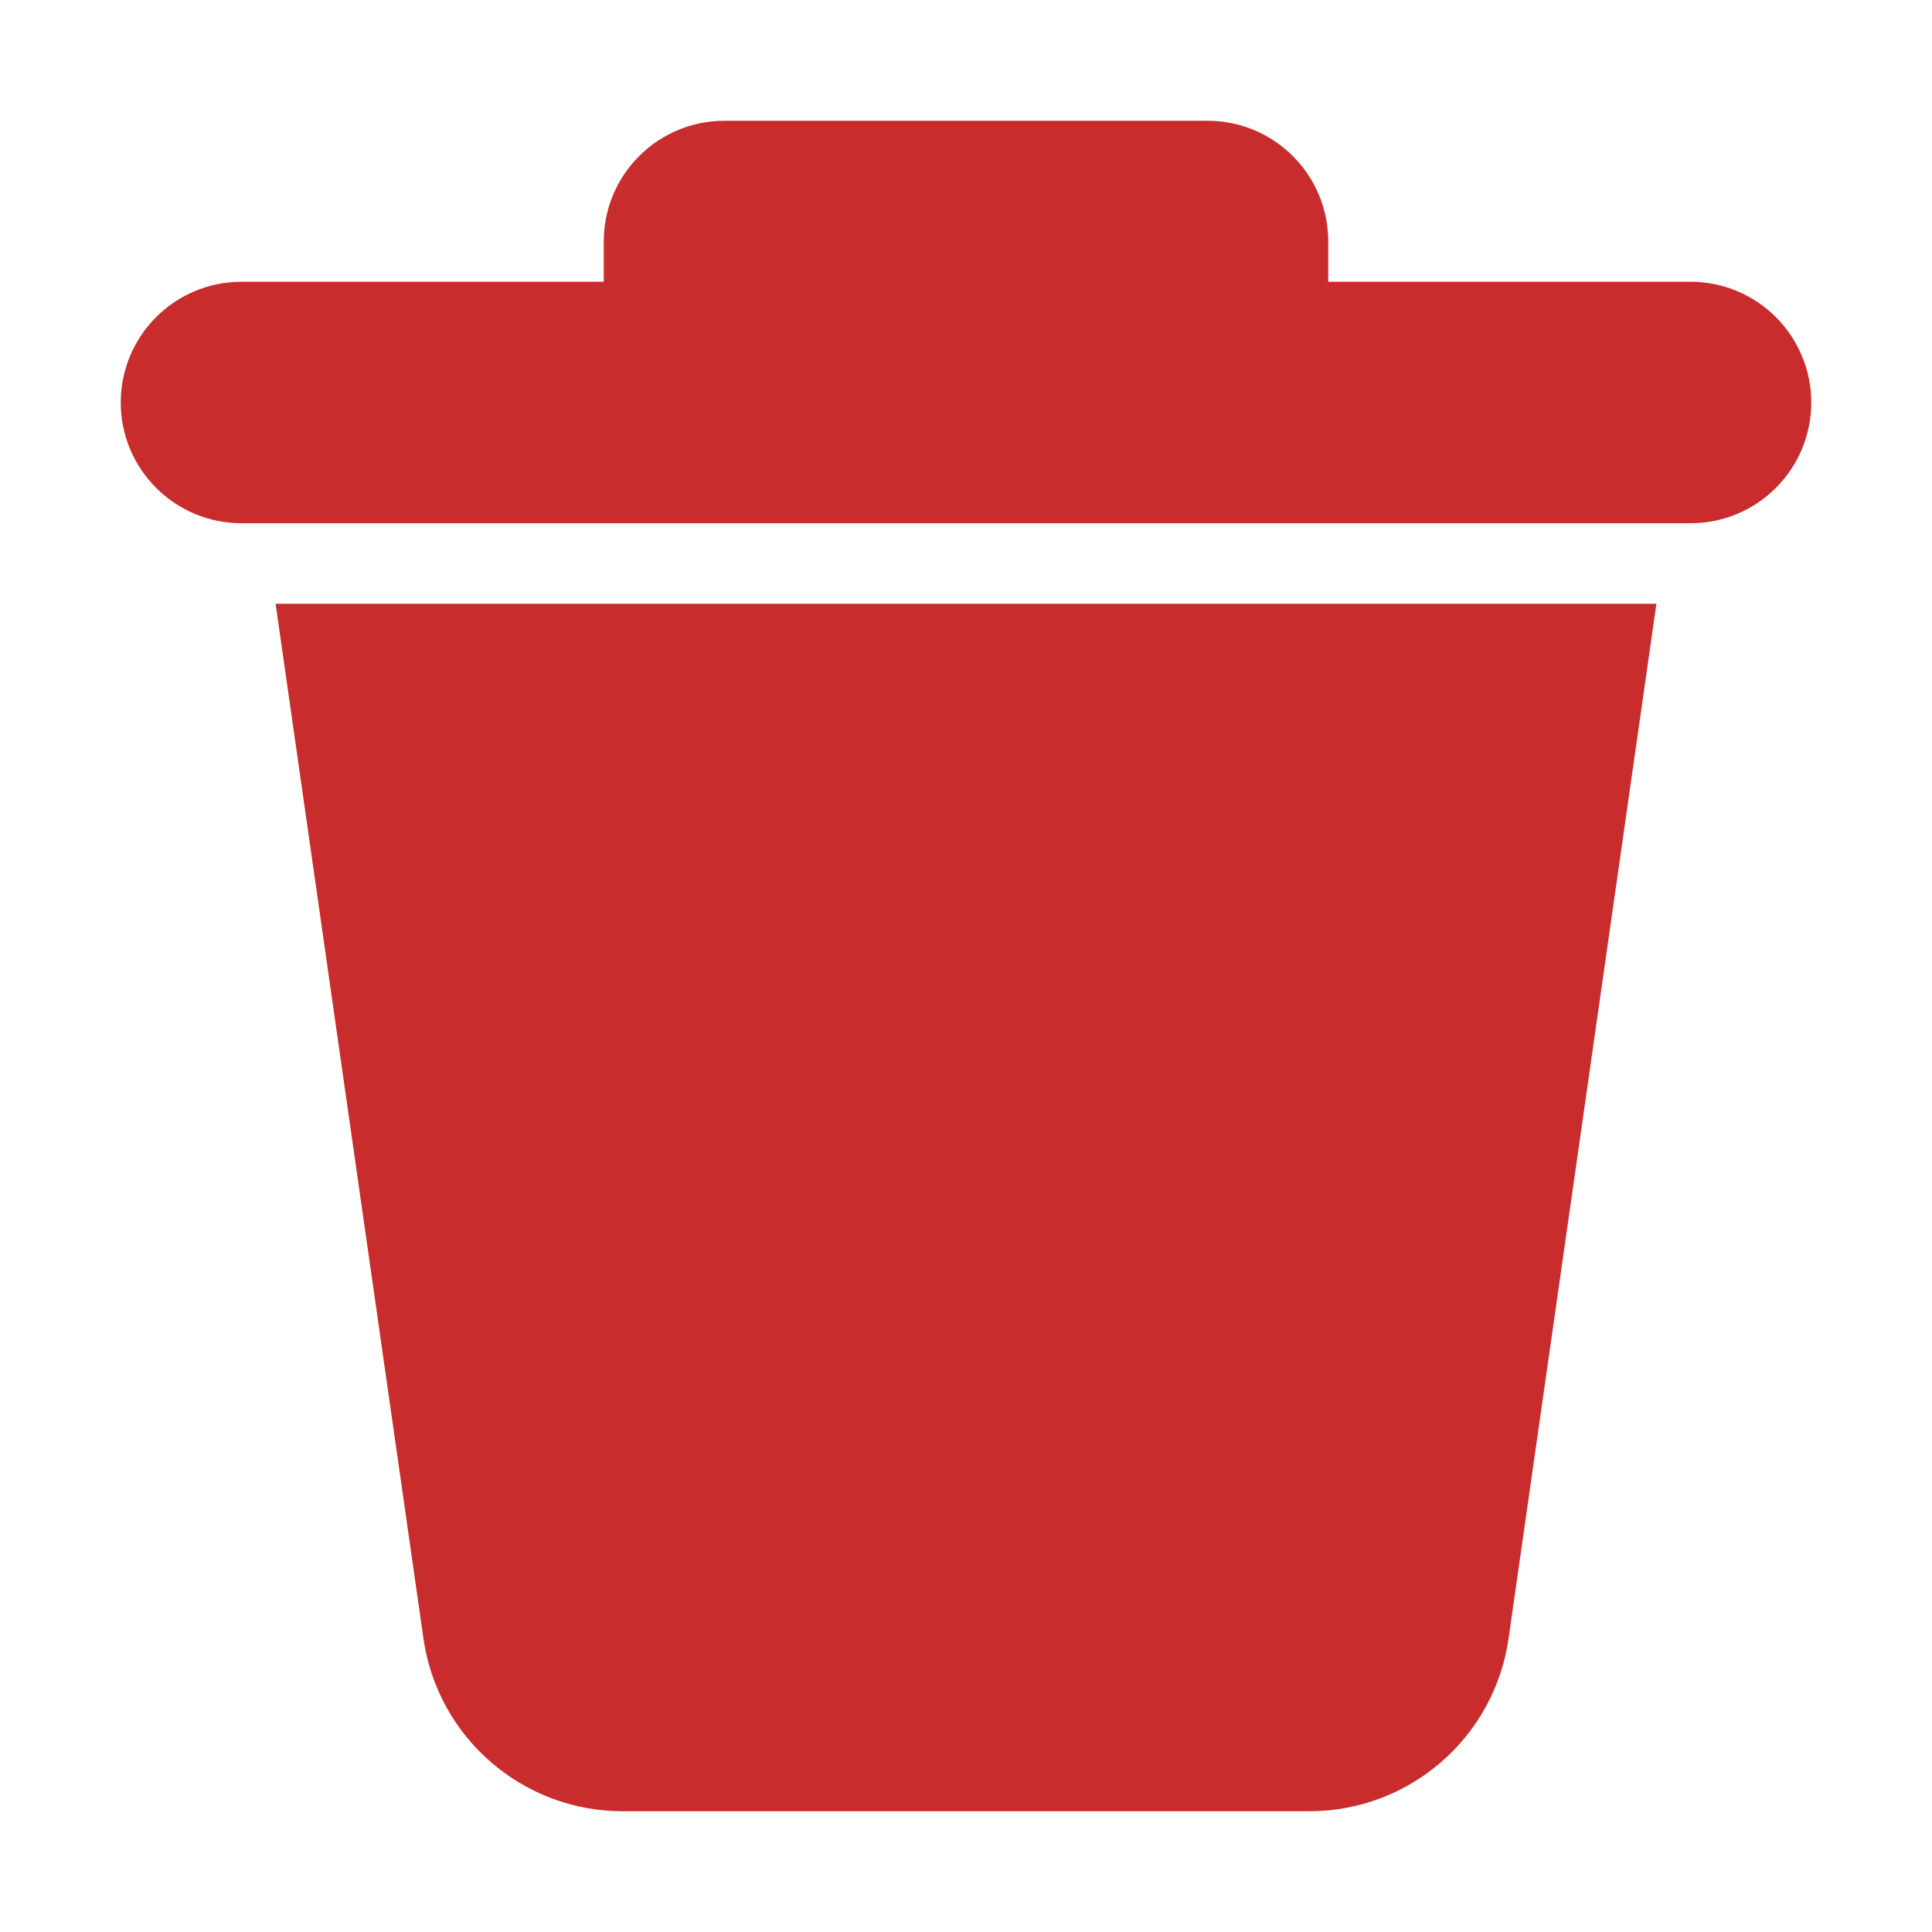
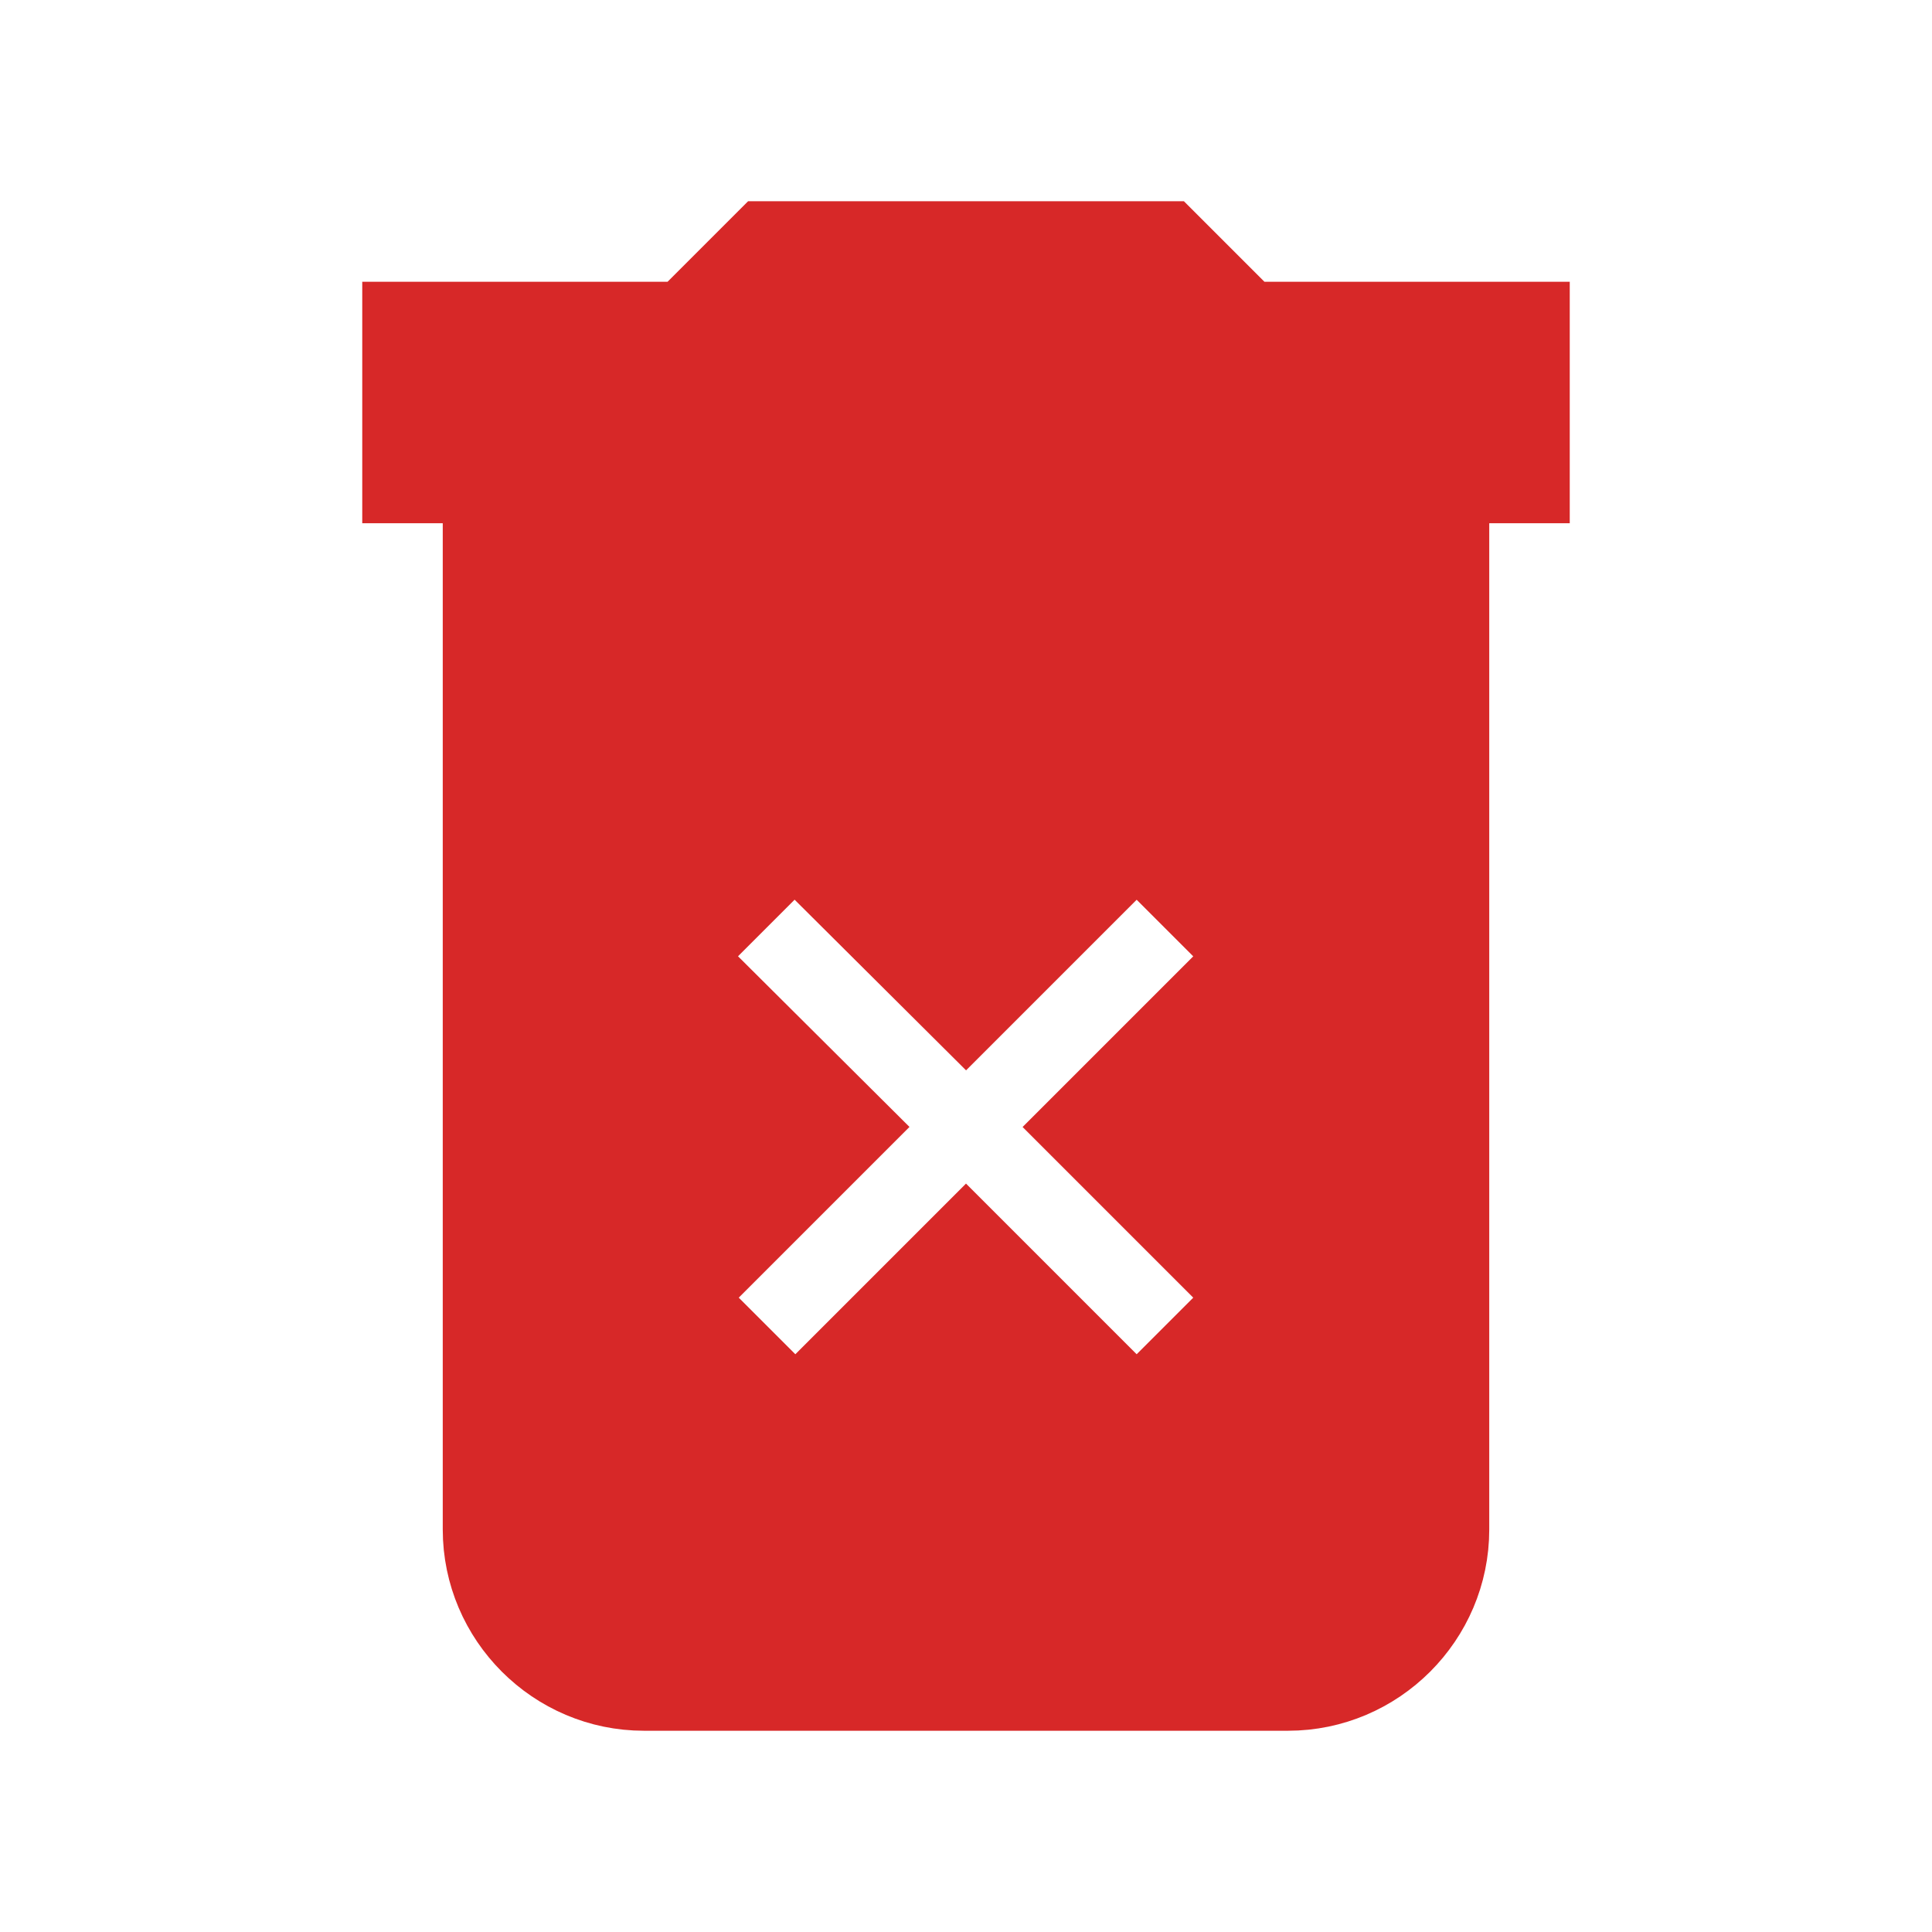
- <svg xmlns="http://www.w3.org/2000/svg" fill="#c92c2c" width="800px" height="800px" viewBox="0 0 24 24" stroke="#c92c2c">
+ <svg xmlns="http://www.w3.org/2000/svg" fill="#d72828" width="800px" height="800px" viewBox="0 0 24 24" stroke="#d72828">
  <g id="SVGRepo_bgCarrier" stroke-width="0" />
  <g id="SVGRepo_tracerCarrier" stroke-linecap="round" stroke-linejoin="round" />
  <g id="SVGRepo_iconCarrier">
-     <path d="M5.755,20.283,4,8H20L18.245,20.283A2,2,0,0,1,16.265,22H7.735A2,2,0,0,1,5.755,20.283ZM21,4H16V3a1,1,0,0,0-1-1H9A1,1,0,0,0,8,3V4H3A1,1,0,0,0,3,6H21a1,1,0,0,0,0-2Z" />
+     <path d="M6 19c0 1.1.9 2 2 2h8c1.1 0 2-.9 2-2V7H6v12zm2.46-7.12l1.41-1.41L12 12.59l2.12-2.12 1.41 1.41L13.41 14l2.12 2.12-1.41 1.41L12 15.41l-2.12 2.12-1.41-1.41L10.59 14l-2.13-2.12zM15.5 4l-1-1h-5l-1 1H5v2h14V4z" />
  </g>
</svg>
